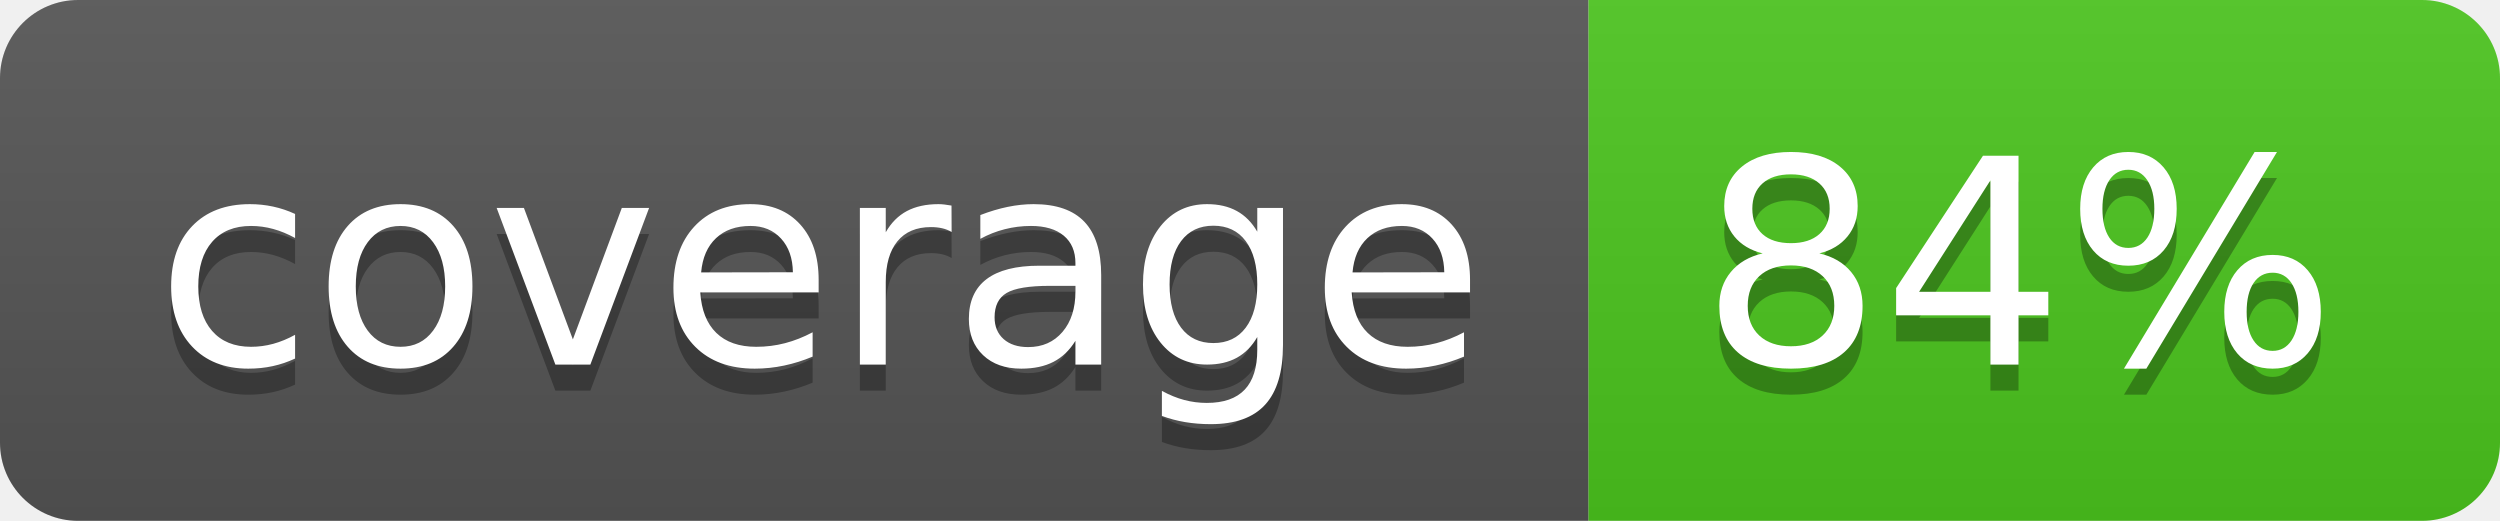
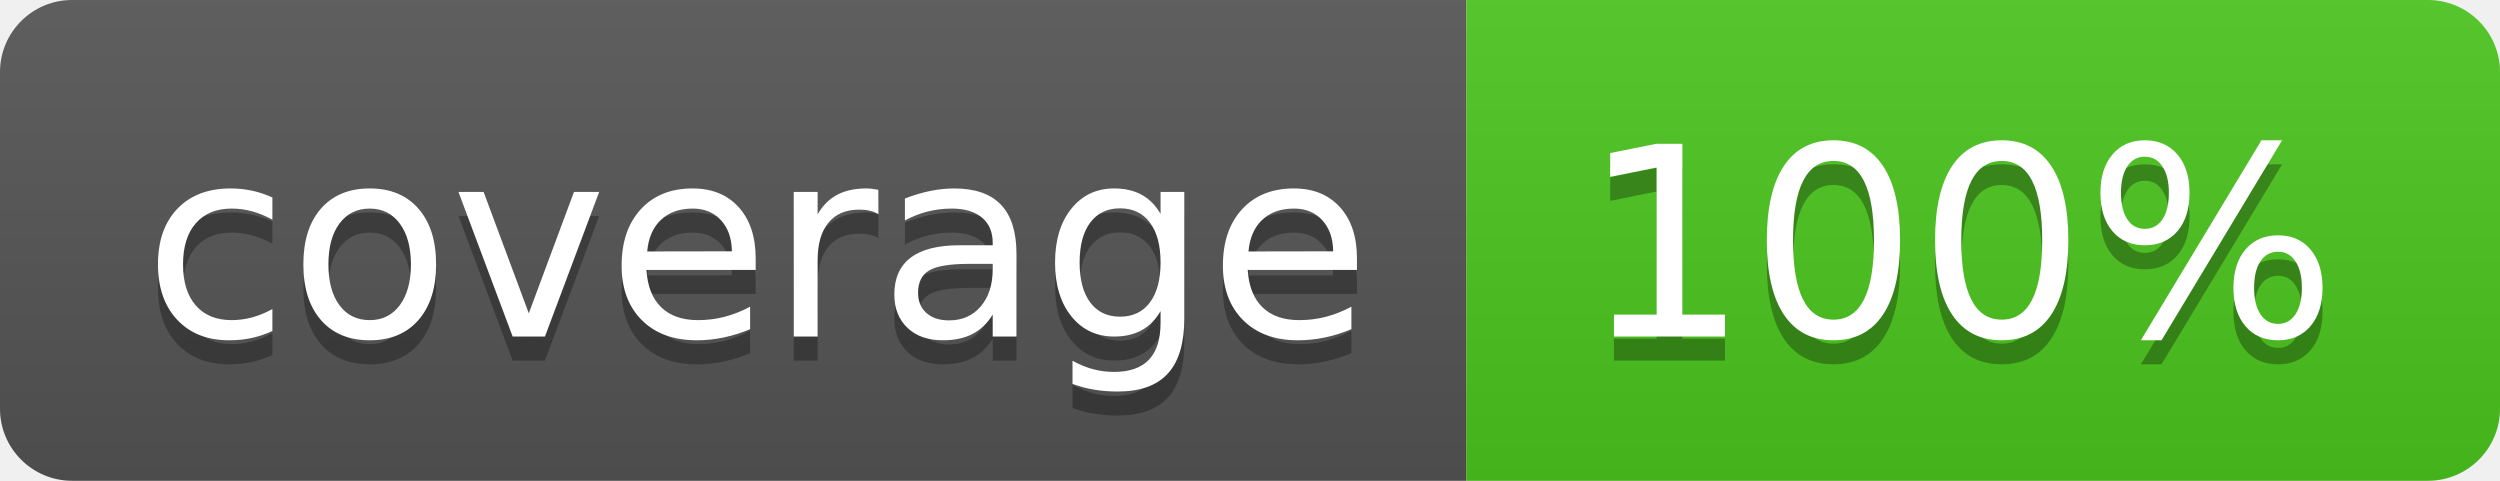
- <svg xmlns="http://www.w3.org/2000/svg" width="96" height="20">
+ <svg xmlns="http://www.w3.org/2000/svg" width="104" height="20">
  <linearGradient id="b" x2="0" y2="100%">
    <stop offset="0" stop-color="#bbb" stop-opacity=".1" />
    <stop offset="1" stop-opacity=".1" />
  </linearGradient>
  <clipPath id="a">
-     <rect width="96" height="20" rx="3" fill="#fff" />
+     <rect width="104" height="20" rx="3" fill="#fff" />
  </clipPath>
  <g clip-path="url(#a)">
    <path fill="#555" d="M0 0h61v20H0z" />
-     <path fill="#4CC61E" d="M61 0h35v20H61z" />
-     <path fill="url(#b)" d="M0 0h96v20H0z" />
+     <path fill="#4CC61E" d="M61 0h43v20H61z" />
+     <path fill="url(#b)" d="M0 0h104v20H0z" />
  </g>
  <g fill="#fff" text-anchor="middle" font-family="DejaVu Sans,Verdana,Geneva,sans-serif" font-size="110">
    <text x="315" y="150" fill="#010101" fill-opacity=".3" transform="scale(.1)" textLength="510">coverage</text>
    <text x="315" y="140" transform="scale(.1)" textLength="510">coverage</text>
-     <text x="775" y="150" fill="#010101" fill-opacity=".3" transform="scale(.1)" textLength="250">84%</text>
-     <text x="775" y="140" transform="scale(.1)" textLength="250">84%</text>
+     <text x="815" y="150" fill="#010101" fill-opacity=".3" transform="scale(.1)" textLength="330">100%</text>
+     <text x="815" y="140" transform="scale(.1)" textLength="330">100%</text>
  </g>
</svg>
